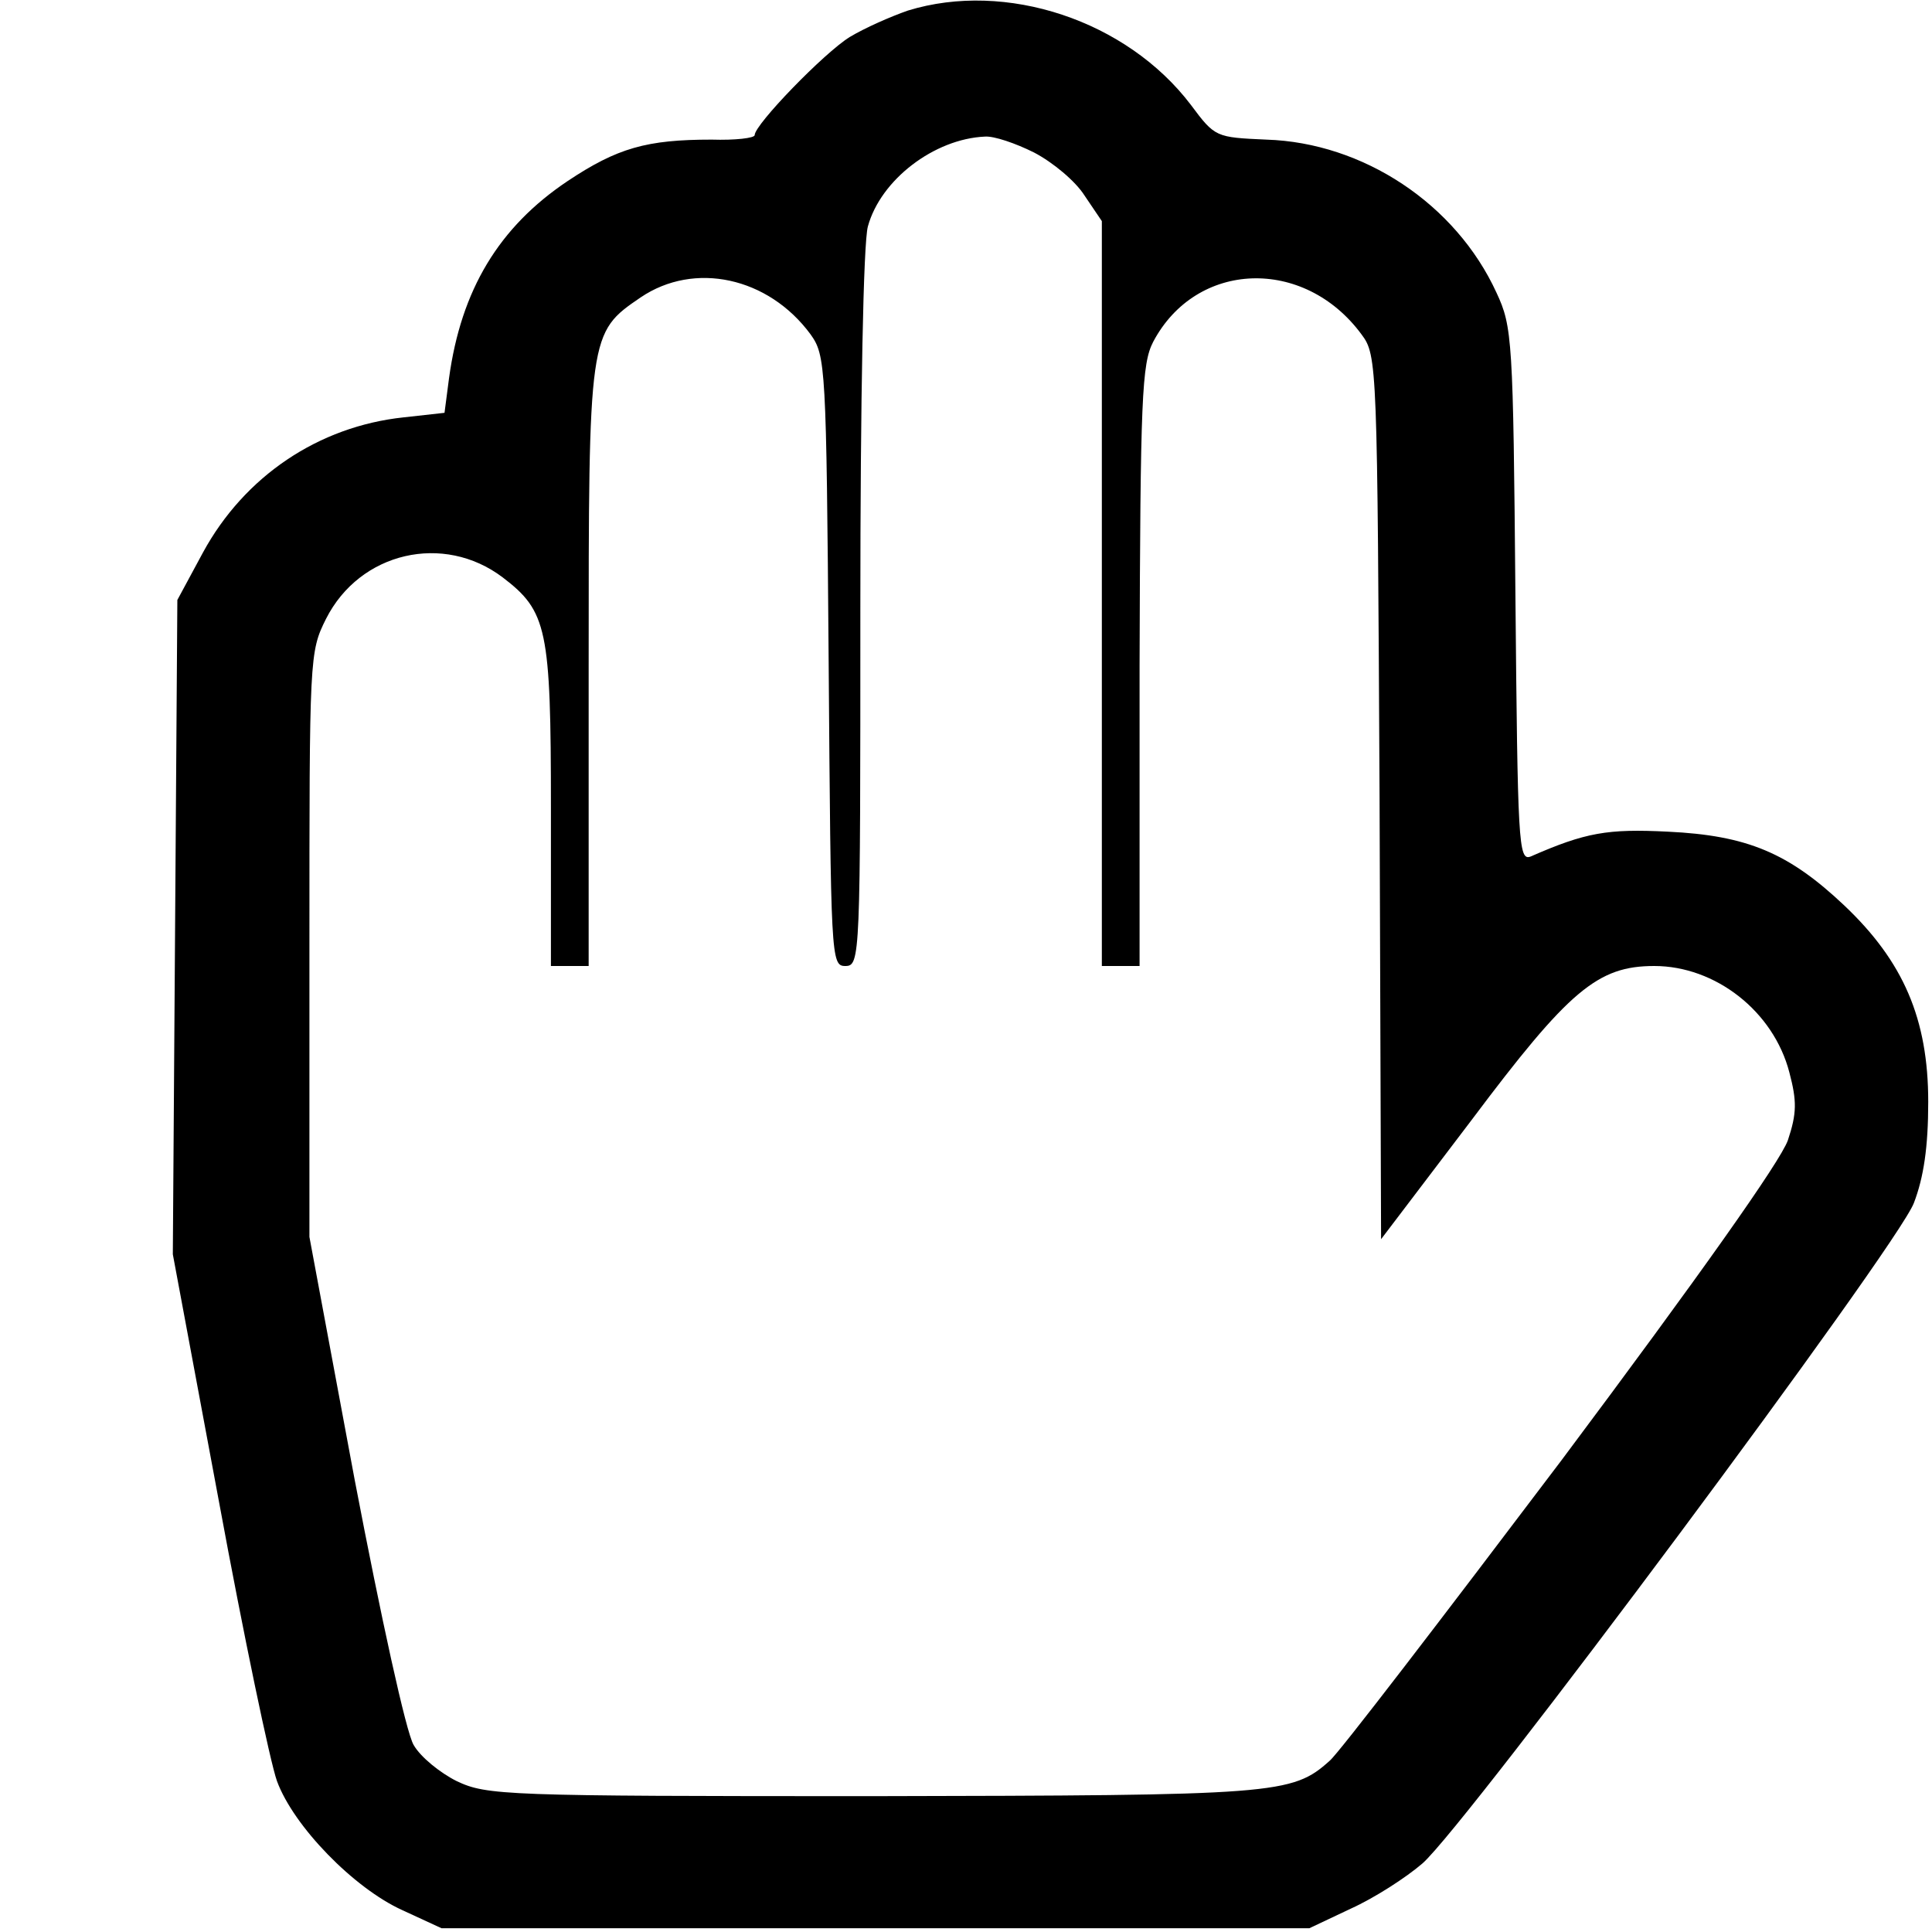
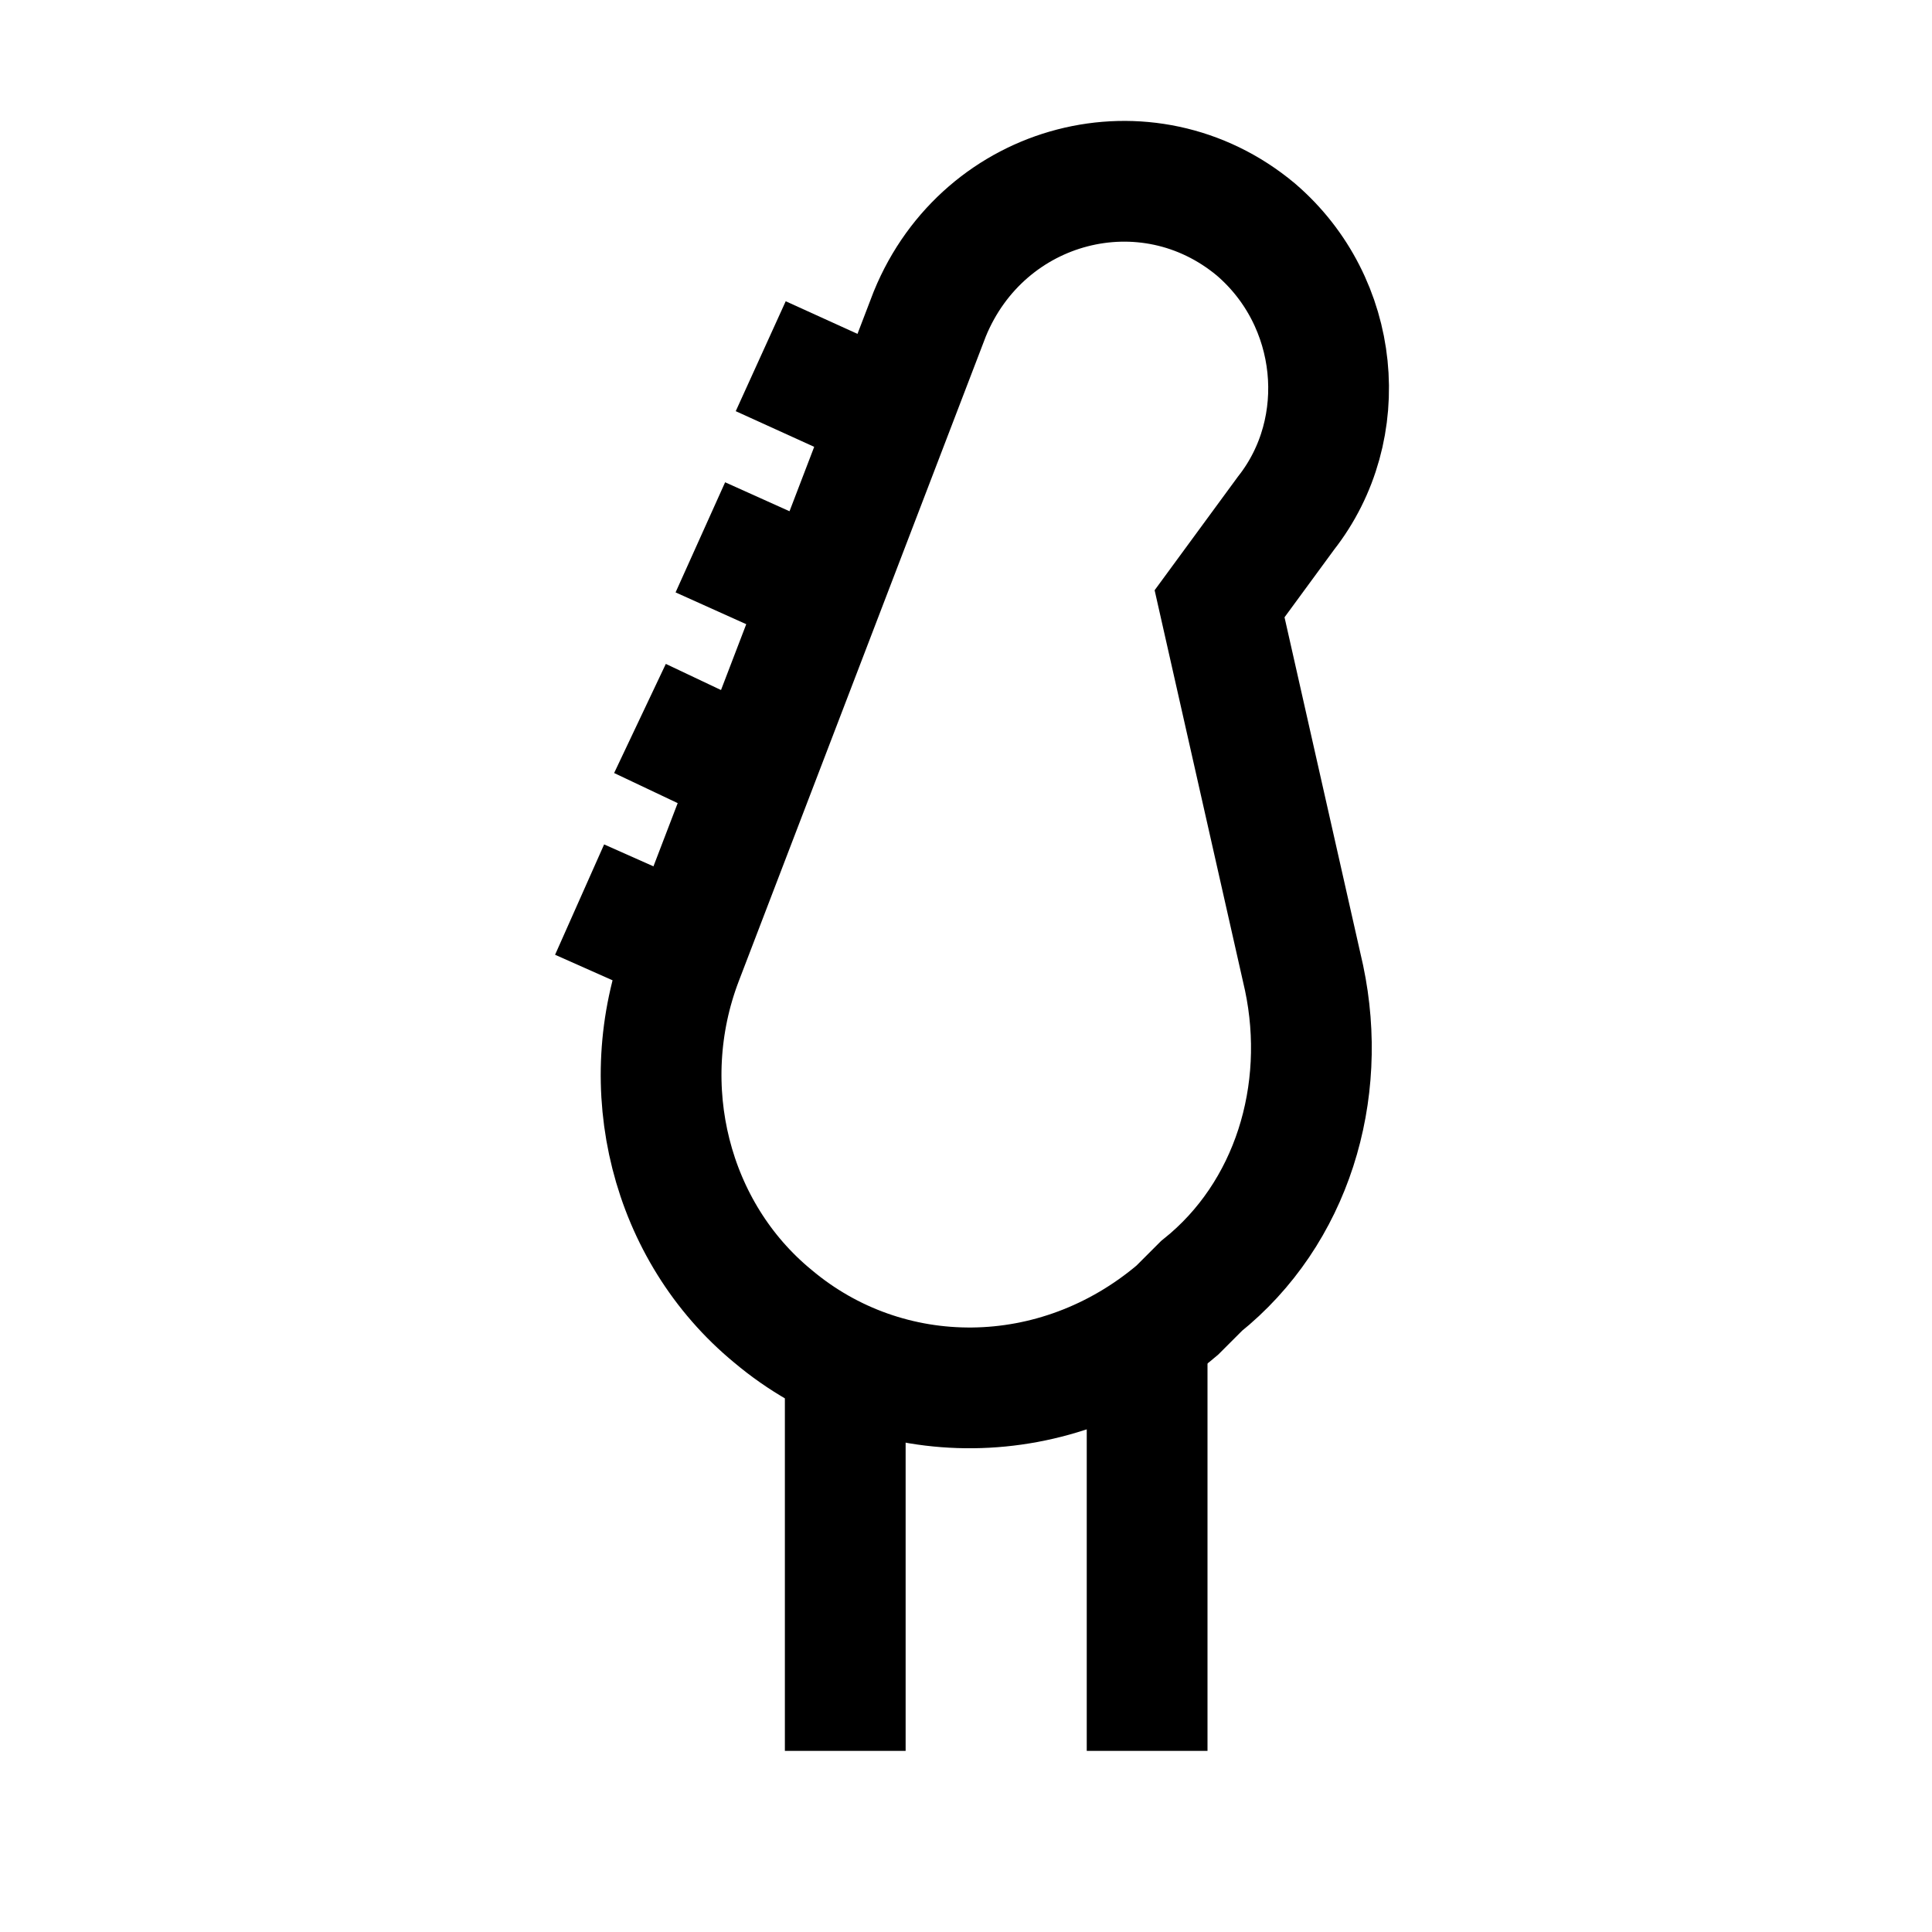
- <svg xmlns="http://www.w3.org/2000/svg" version="1.0" viewBox="0 0 256 256" preserveAspectRatio="xMidYMid meet">
-   <g transform="translate(0,256) scale(0.1,-0.1)" fill="#000000" stroke="none">
-     <path d="M1203 2546 c-23 -8 -57 -23 -77 -35 -34 -21 -126 -116 -126 -130 0 -4 -26 -7 -57 -6 -86 0 -125 -11 -191 -55 -91 -61 -141 -144 -157 -261 l-6 -46 -54 -6 c-113 -12 -211 -78 -266 -179 l-34 -63 -3 -434 -3 -433 61 -327 c33 -179 68 -346 77 -371 22 -60 102 -142 166 -171 l52 -24 575 0 575 0 55 26 c31 14 73 41 95 60 59 52 629 817 651 875 13 34 19 74 19 134 0 110 -33 186 -111 260 -74 70 -129 93 -234 98 -80 4 -109 -1 -182 -33 -16 -6 -17 18 -20 347 -3 338 -4 355 -25 400 -54 118 -177 199 -305 203 -67 3 -68 3 -100 46 -85 112 -245 165 -375 125z m167 -188 c25 -13 55 -38 67 -57 l23 -34 0 -493 0 -494 25 0 25 0 0 398 c1 355 3 400 18 429 57 108 200 113 276 10 21 -28 21 -38 24 -614 l2 -585 120 158 c129 172 167 204 242 204 81 0 158 -60 179 -141 10 -38 10 -54 -2 -90 -10 -28 -116 -178 -300 -424 -158 -209 -295 -388 -307 -398 -50 -45 -71 -46 -606 -47 -488 0 -511 1 -551 20 -22 11 -48 32 -57 48 -10 17 -43 168 -78 351 l-60 322 0 387 c0 382 0 388 22 432 45 89 156 114 234 55 59 -45 64 -68 64 -305 l0 -210 25 0 25 0 0 396 c0 442 0 443 69 490 71 48 169 27 225 -49 20 -28 21 -41 24 -433 3 -393 3 -404 22 -404 20 0 20 10 20 473 0 279 4 486 10 507 17 62 88 116 155 119 12 1 41 -9 65 -21z" />
-   </g>
+ <svg xmlns="http://www.w3.org/2000/svg" version="1.1" viewBox="0 0 32 32" xml:space="preserve" fill="none" stroke="currentColor" stroke-width="2">
+   <path d="M12.8,21.8L12.8,21.8c-1.7-1.4-2.3-3.8-1.5-5.9l4.1-10.7C16.3,3,19,2.3,20.8,3.8l0,0c1.4,1.2,1.6,3.3,0.5,4.7 l-1.1,1.5l1.4,6.2c0.4,1.9-0.2,3.9-1.7,5.1l-0.4,0.4C17.5,23.4,14.7,23.4,12.8,21.8z" />
+   <line x1="14" y1="29" x2="14" y2="22.5" />
+   <line x1="19" y1="22.1" x2="19" y2="29" />
+   <line x1="9.6" y1="14.9" x2="11.4" y2="15.7" />
+   <line x1="10.6" y1="11.9" x2="12.5" y2="12.8" />
+   <line x1="11.6" y1="8.9" x2="13.6" y2="9.8" />
+   <line x1="12.6" y1="5.9" x2="14.8" y2="6.9" />
</svg>
